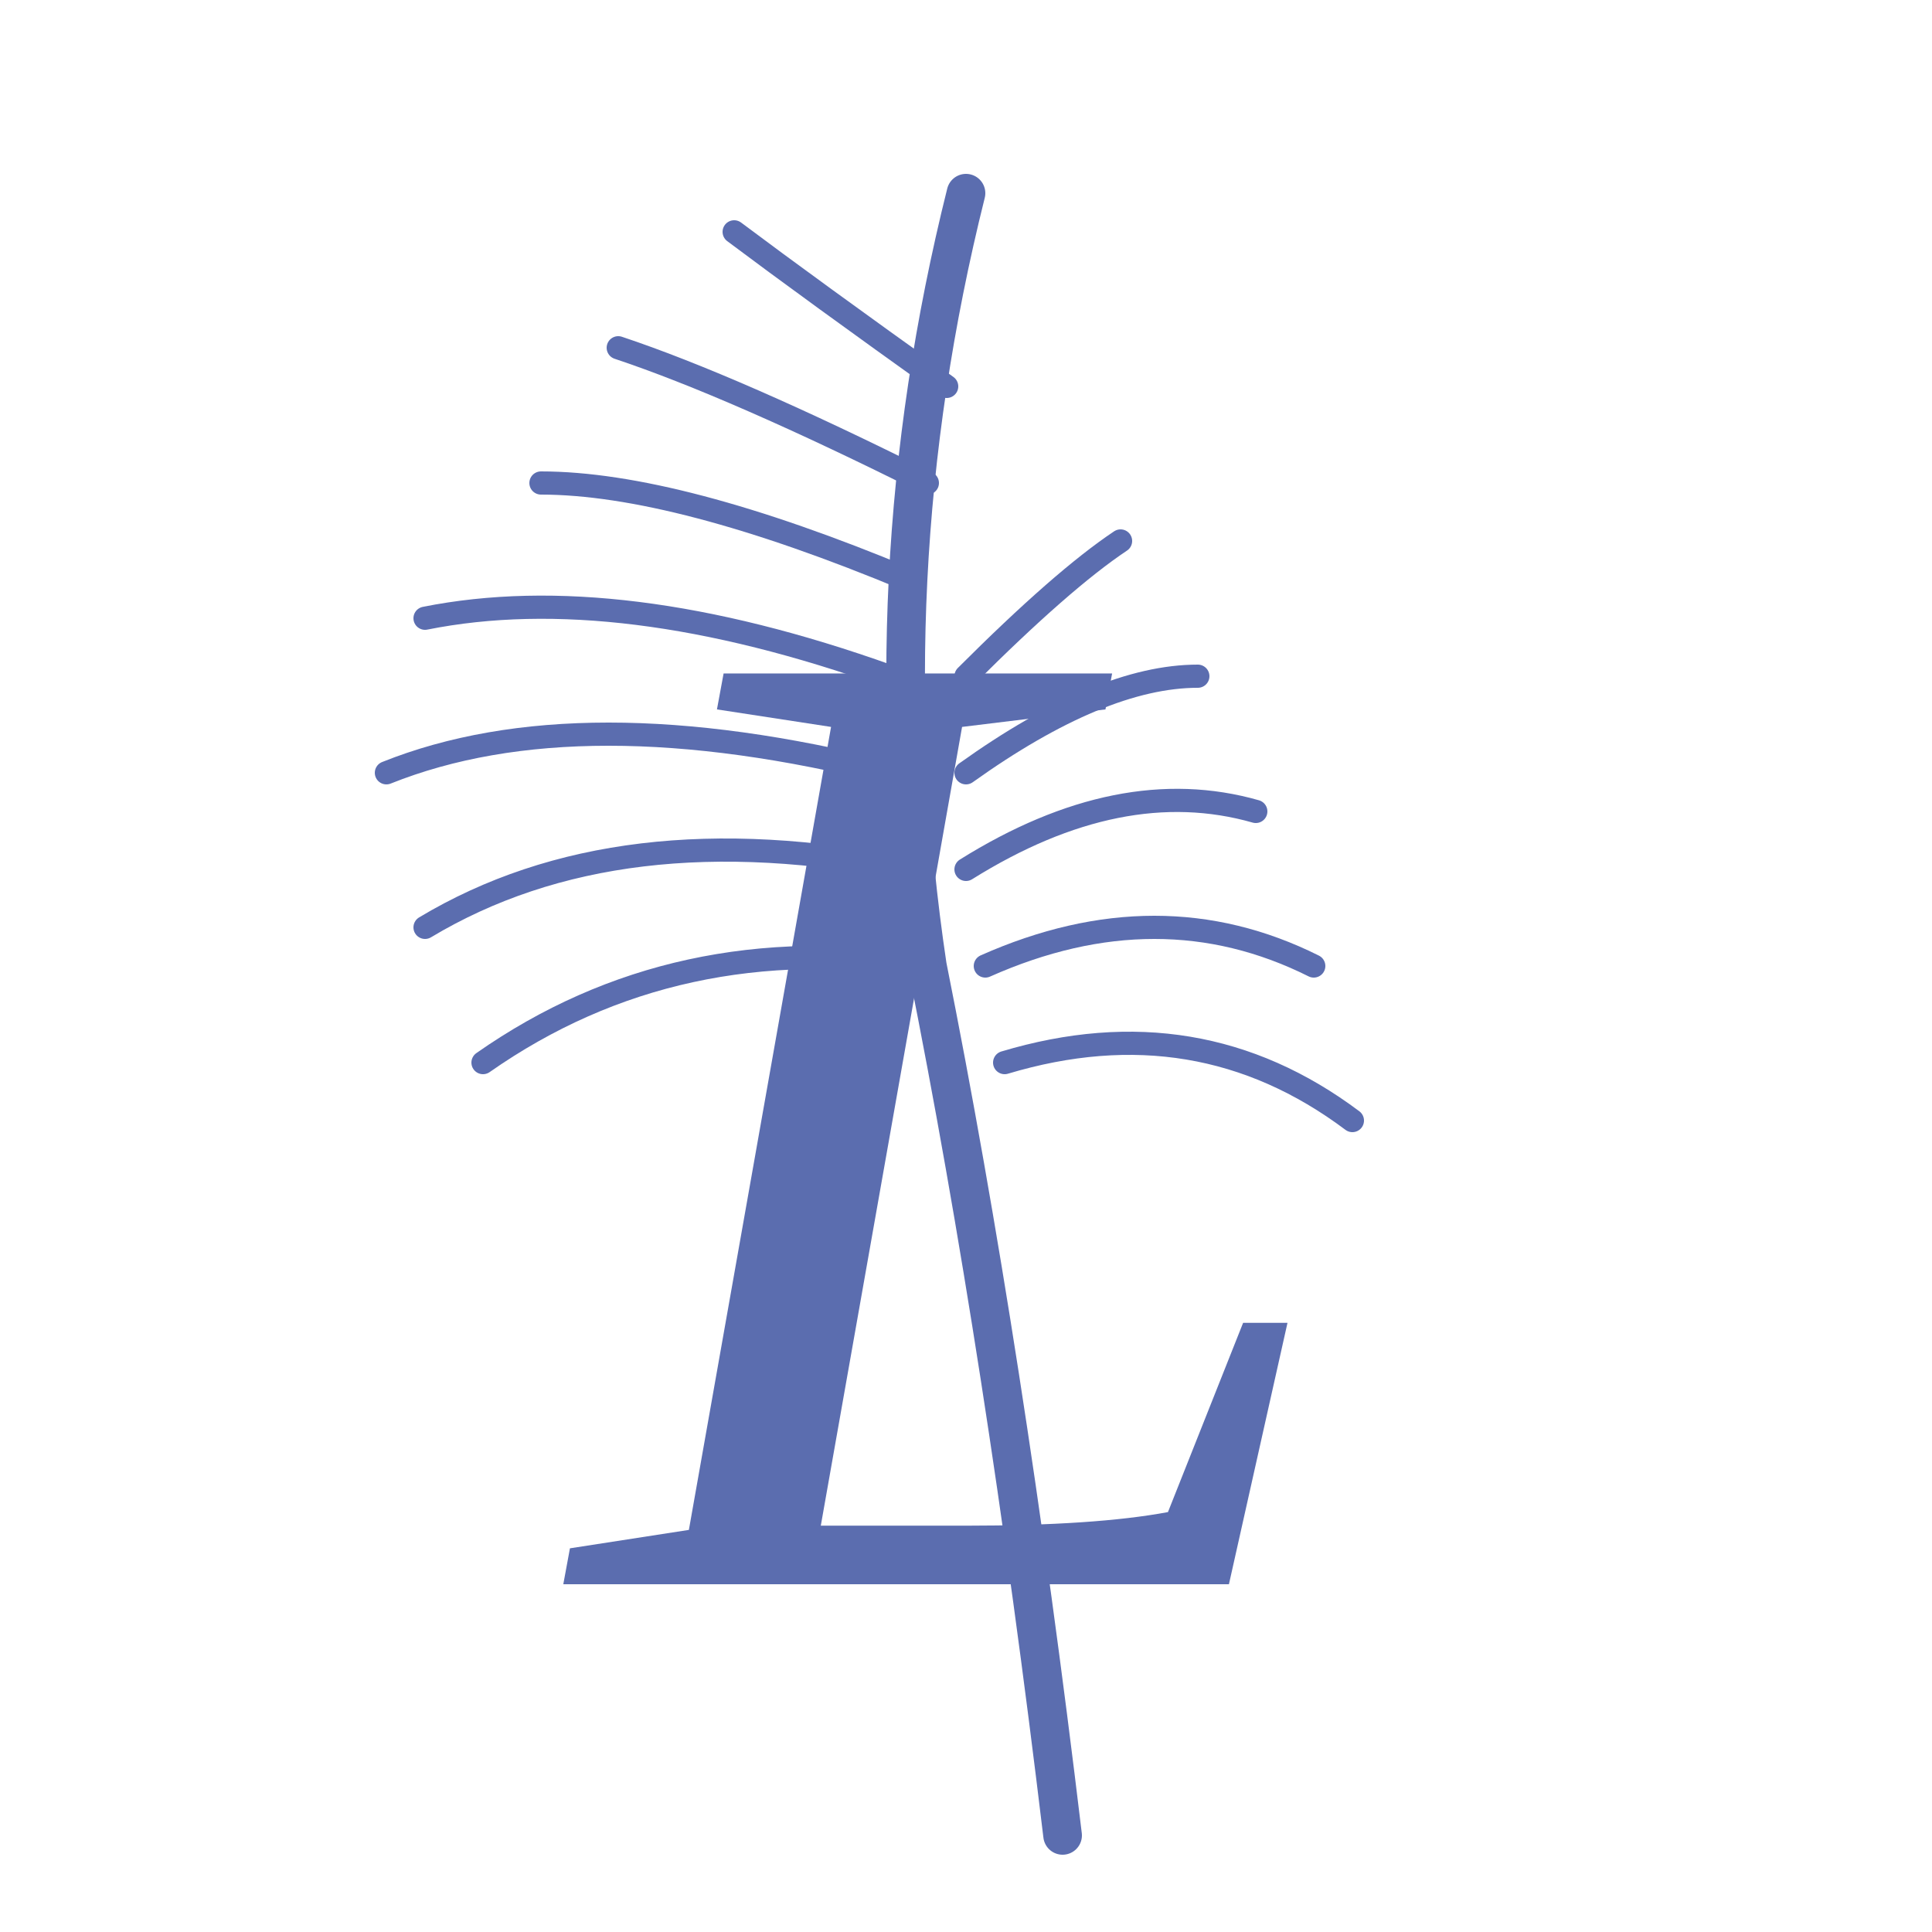
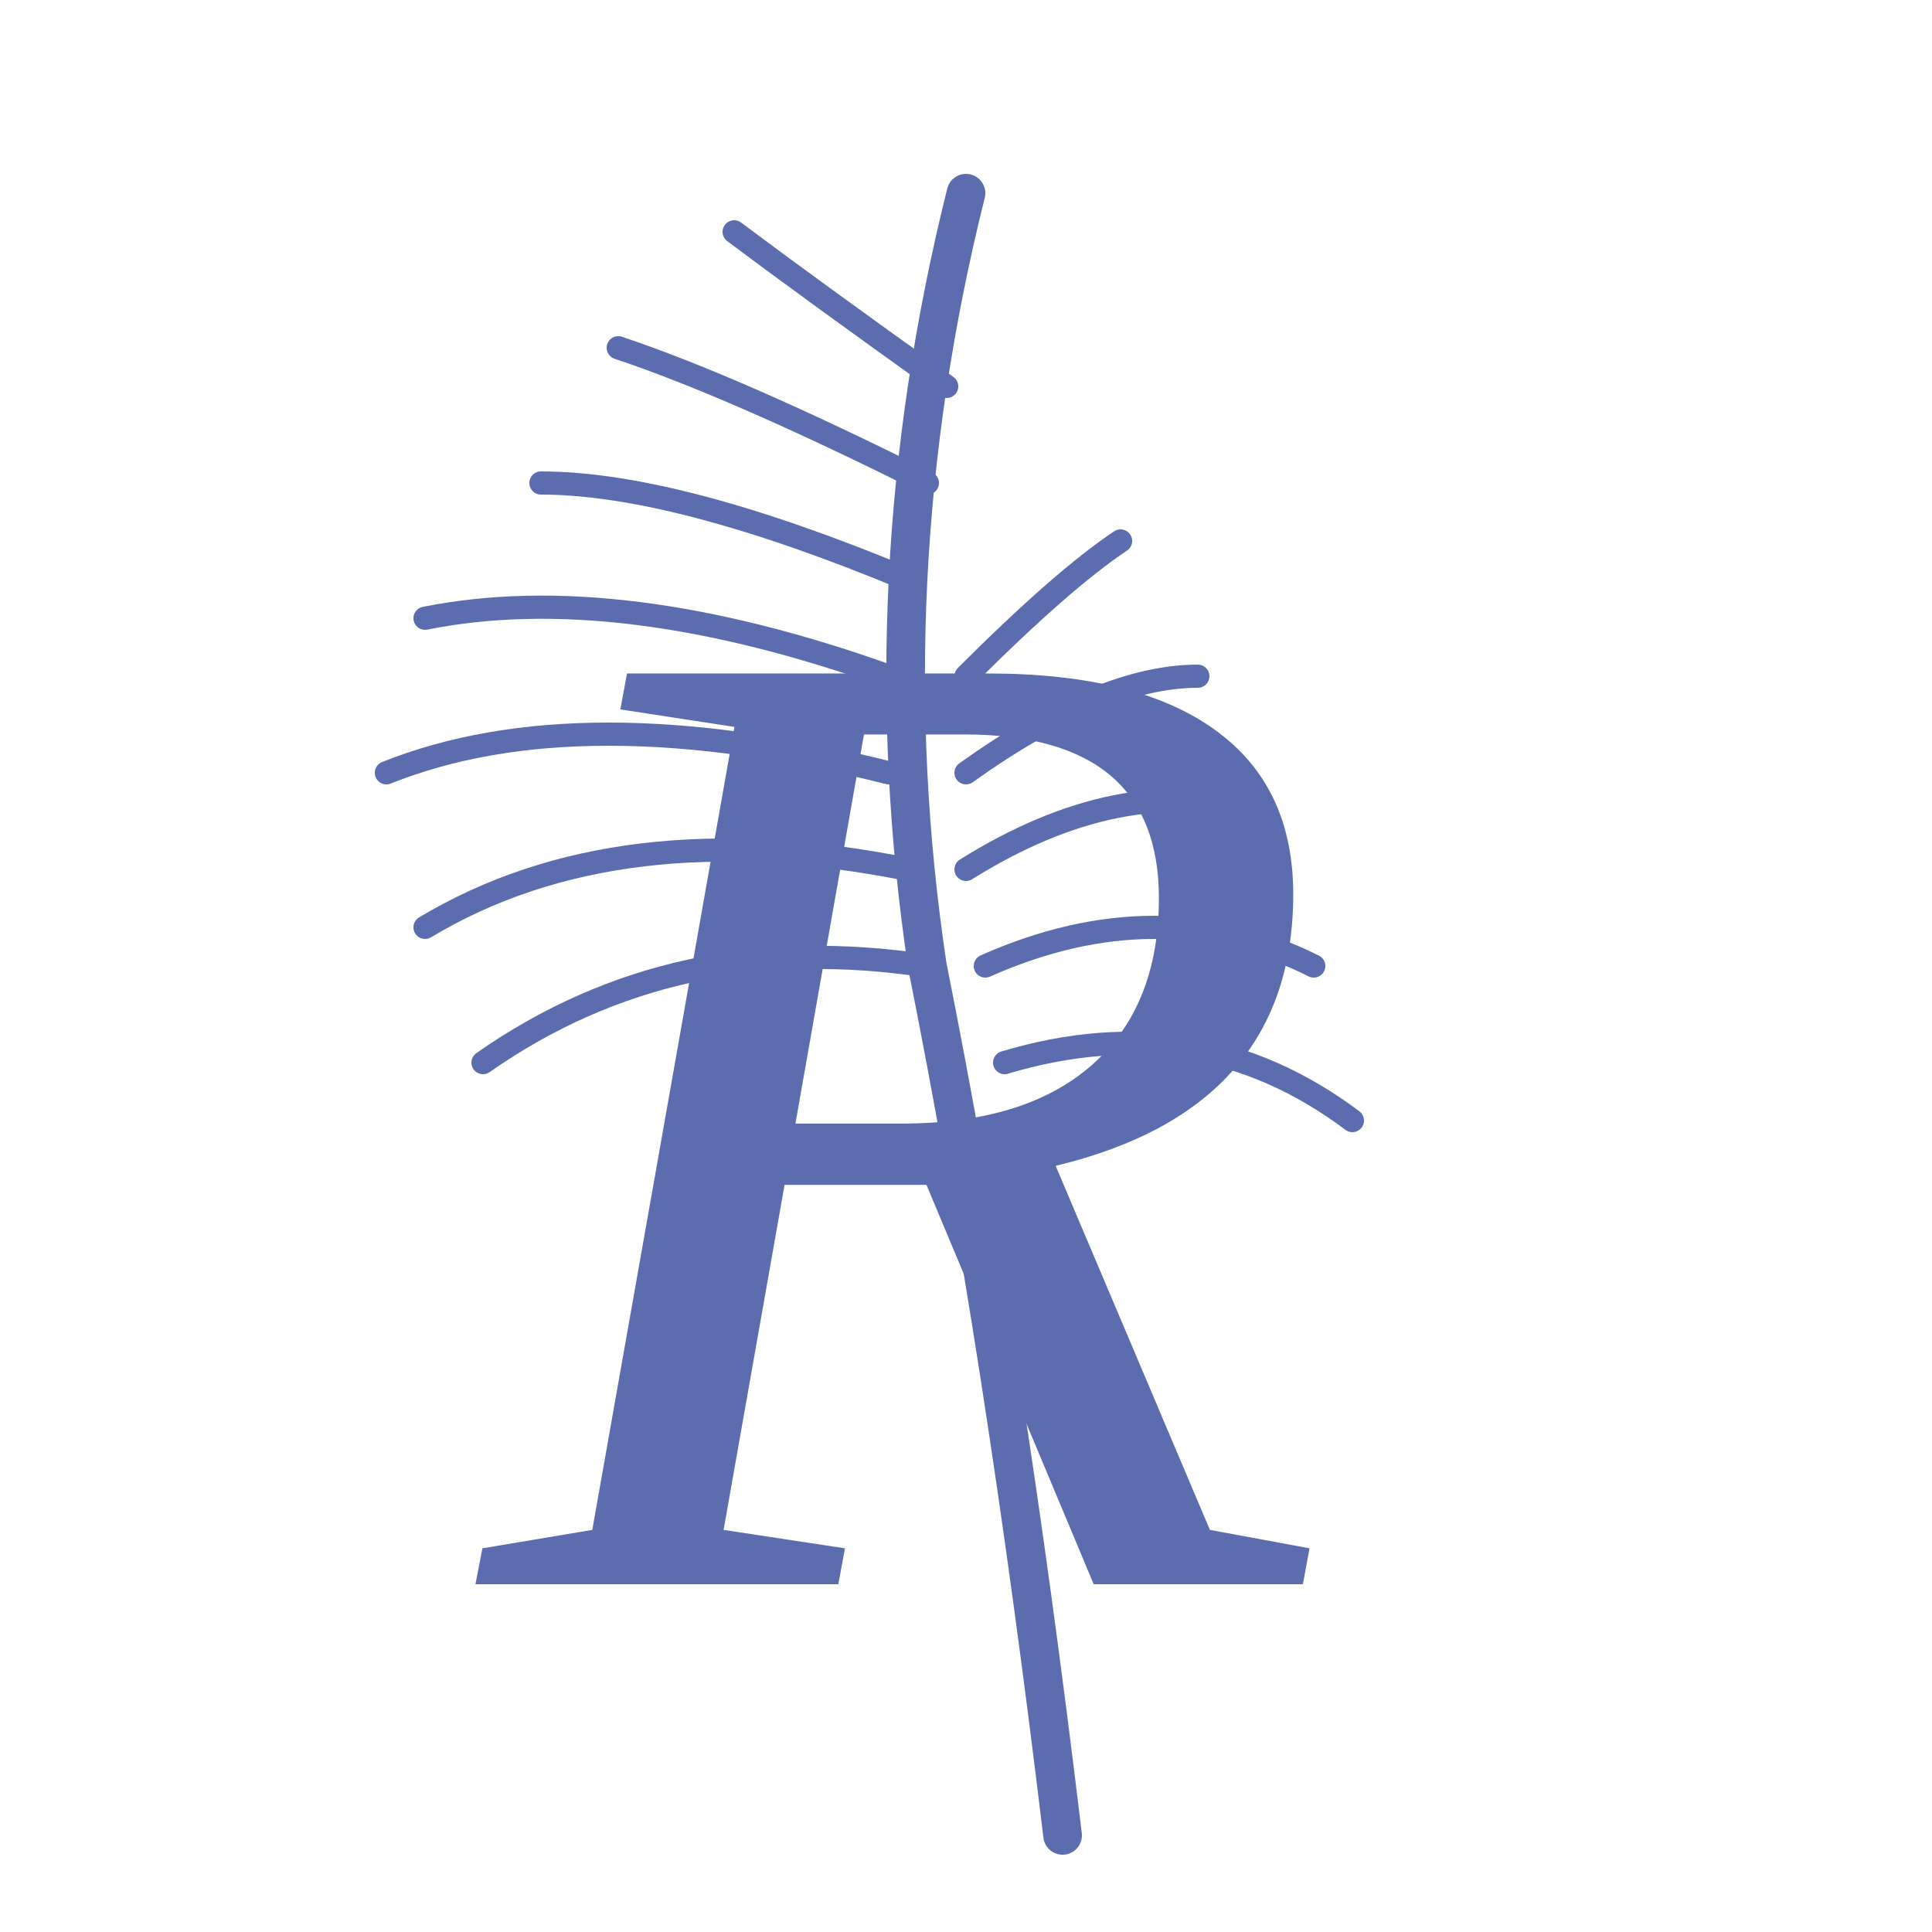
<svg xmlns="http://www.w3.org/2000/svg" viewBox="0 0 100 100">
  <g fill="none" stroke="#5B6DAF" stroke-width="1.2" stroke-linecap="round">
    <path d="M55 95 Q52 70, 48 50 Q45 30, 50 10" stroke-width="2" />
    <path d="M48 50 Q35 48, 25 55" />
    <path d="M47 45 Q32 42, 22 48" />
    <path d="M46 40 Q30 36, 20 40" />
    <path d="M46 35 Q32 30, 22 32" />
    <path d="M47 30 Q35 25, 28 25" />
    <path d="M48 25 Q38 20, 32 18" />
    <path d="M49 20 Q42 15, 38 12" />
    <path d="M52 55 Q62 52, 70 58" />
    <path d="M51 50 Q60 46, 68 50" />
    <path d="M50 45 Q58 40, 65 42" />
    <path d="M50 40 Q57 35, 62 35" />
    <path d="M50 35 Q55 30, 58 28" />
  </g>
-   <text x="30" y="82" font-family="Georgia, 'Times New Roman', serif" font-size="72" font-weight="400" fill="#5B6DAF" font-style="italic">L</text>
+   <text x="25" y="82" font-family="Georgia, 'Times New Roman', serif" font-size="72" font-weight="400" fill="#5B6DAF" font-style="italic">R</text>
</svg>
